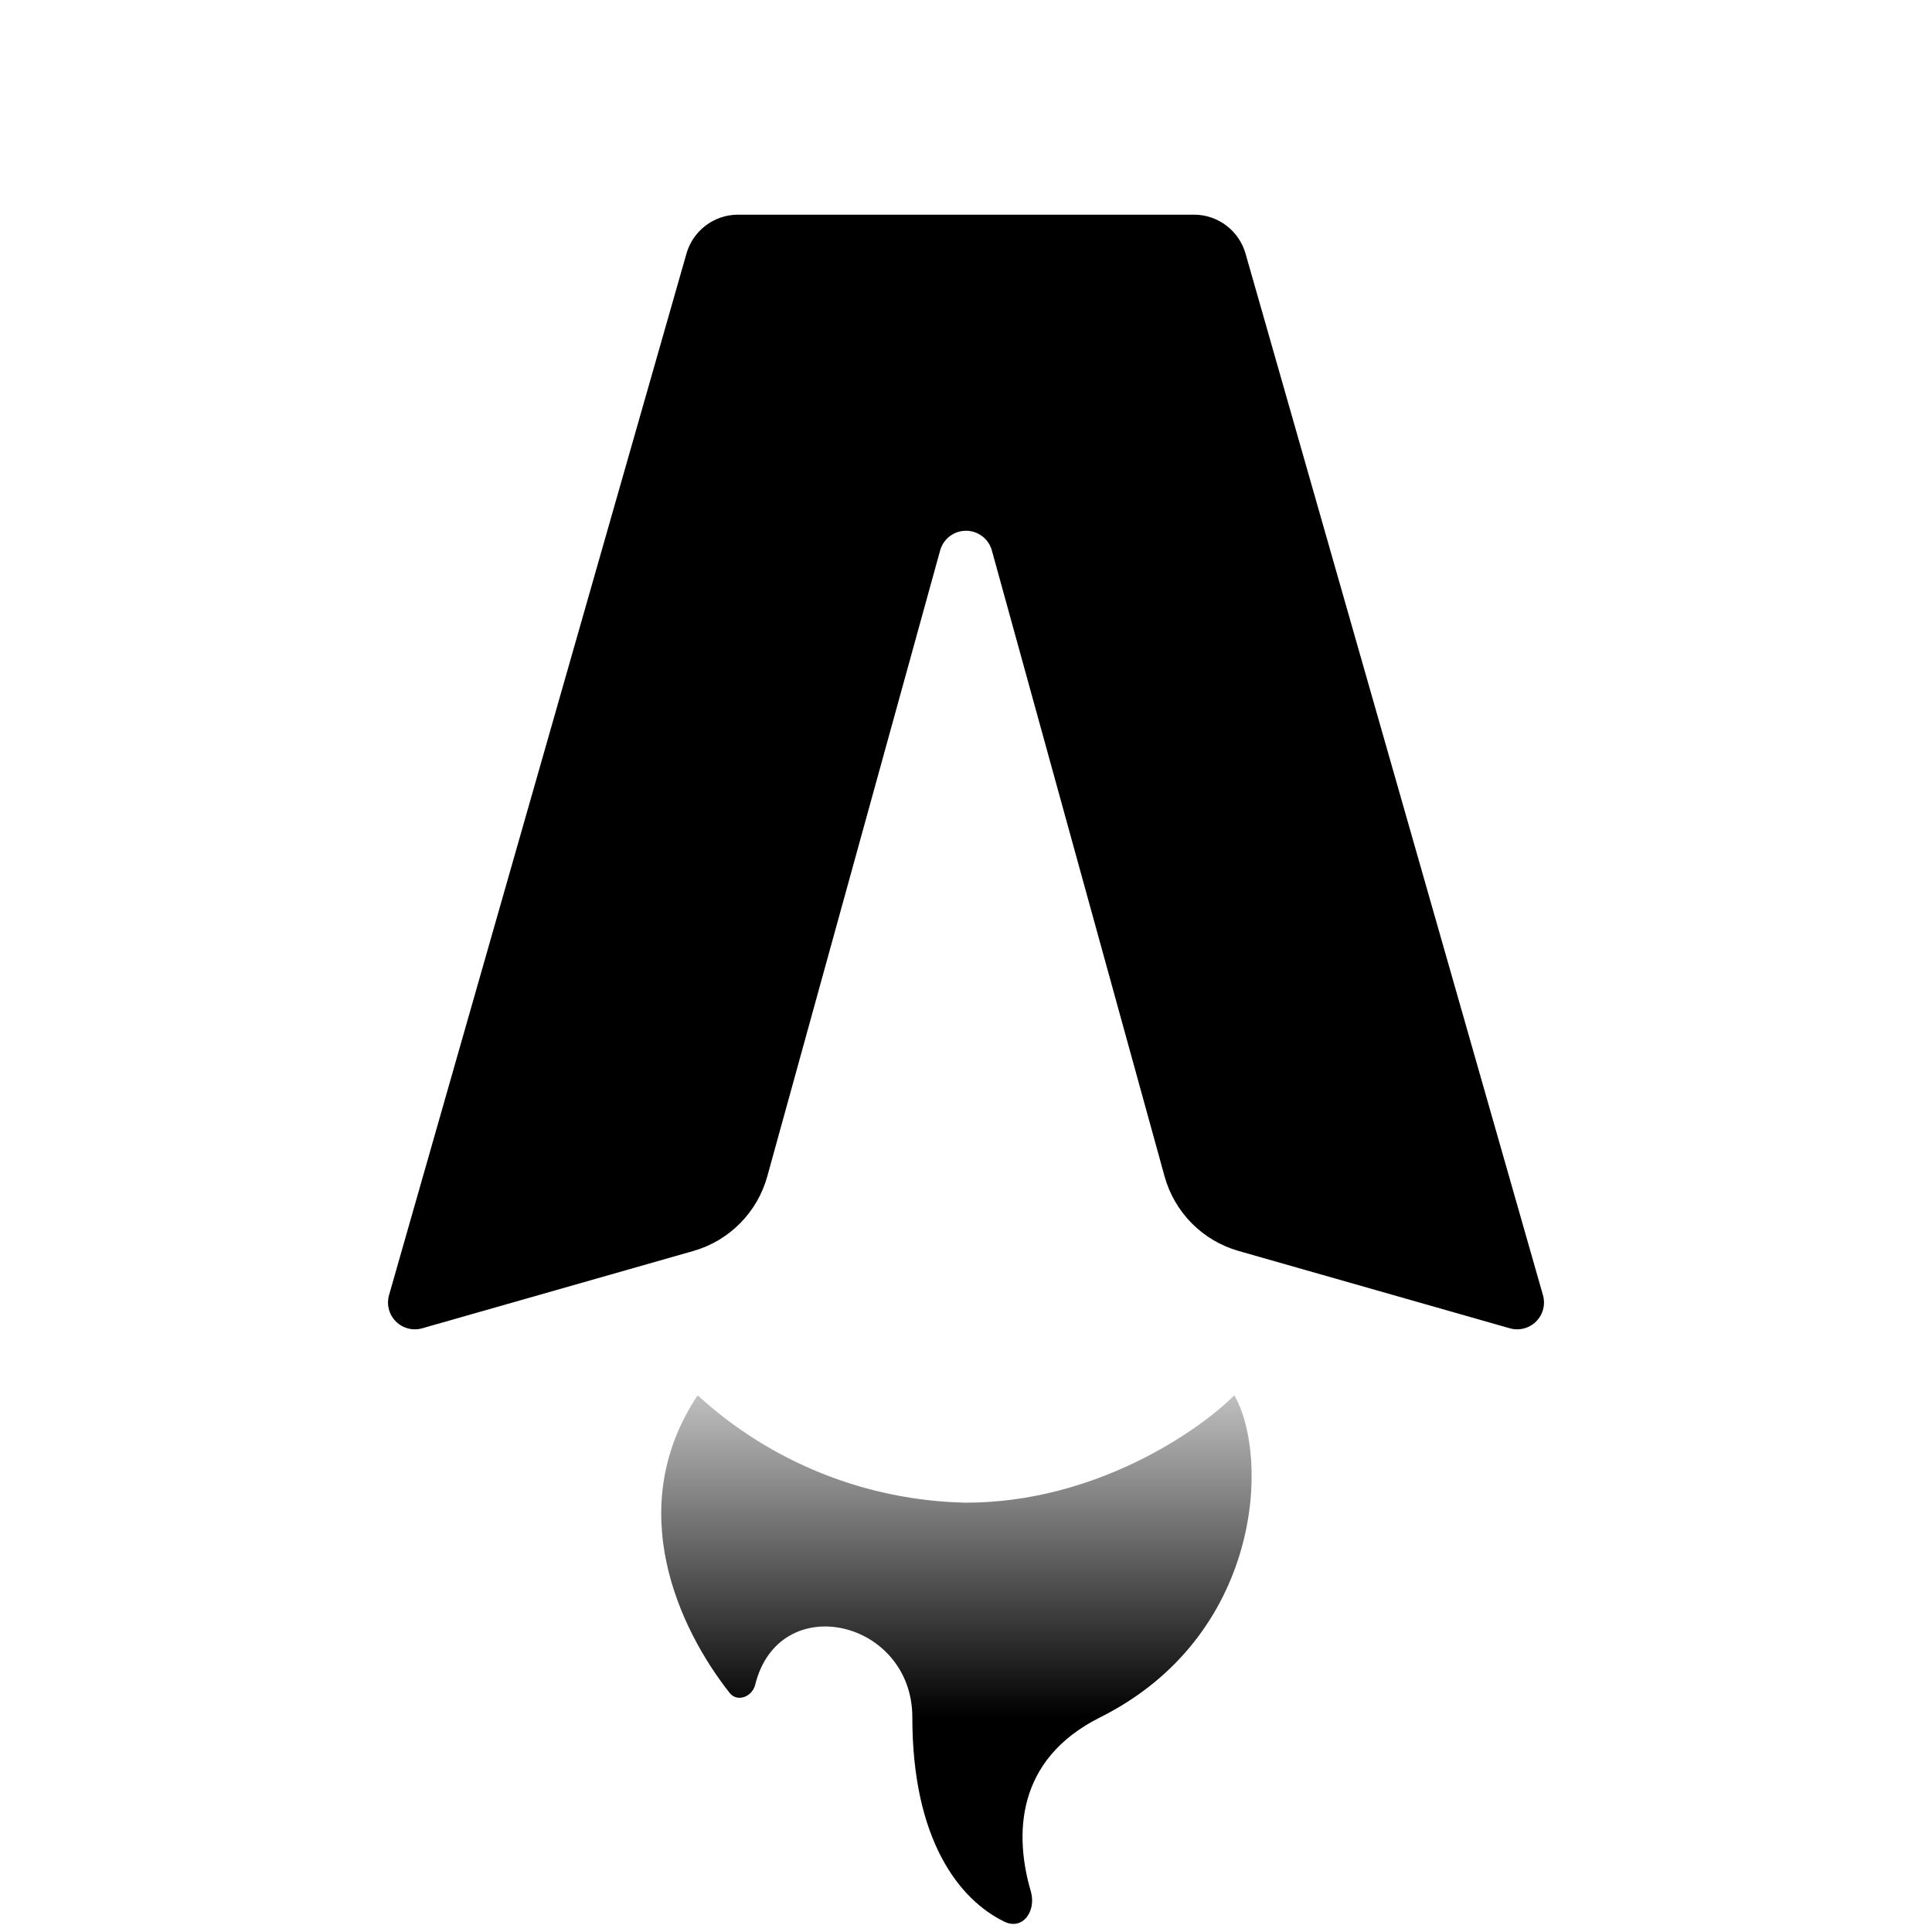
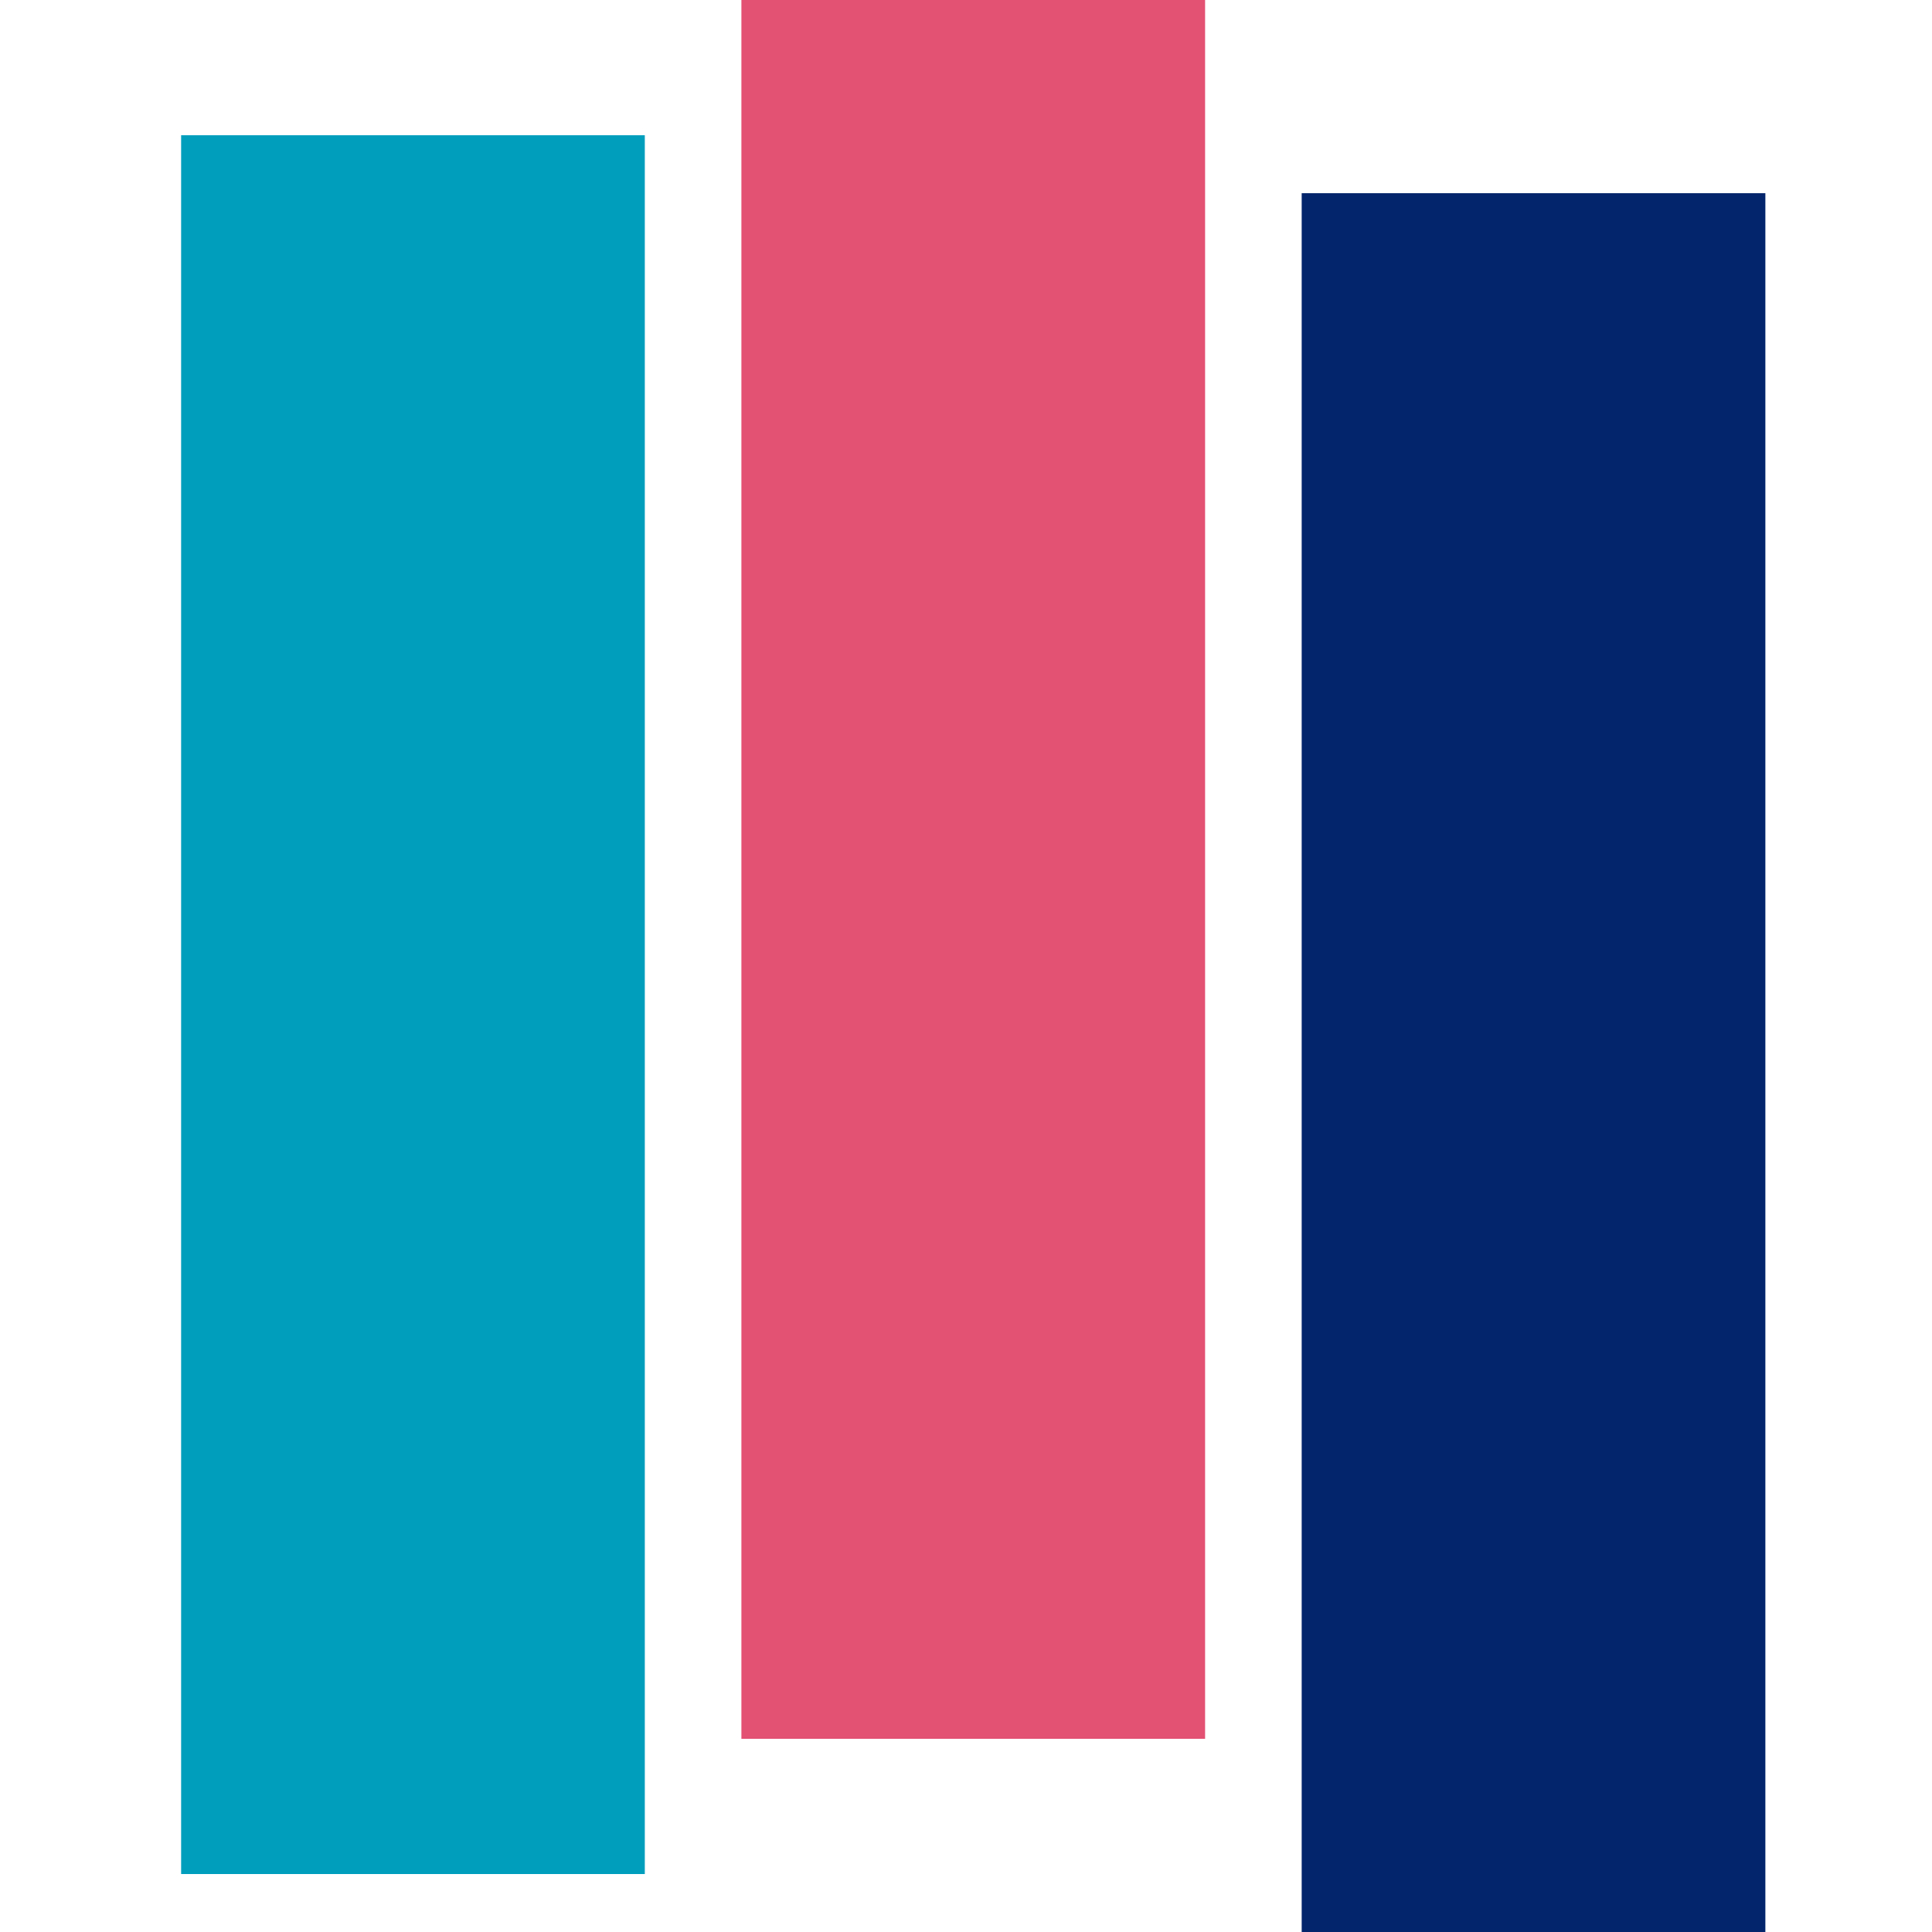
- <svg xmlns="http://www.w3.org/2000/svg" fill="none" viewBox="0 0 36 36">
-   <path fill="#000" d="M22.25 4h-8.5a1 1 0 0 0-.96.73l-5.54 19.4a.5.5 0 0 0 .62.62l5.05-1.44a2 2 0 0 0 1.38-1.4l3.22-11.66a.5.5 0 0 1 .96 0l3.22 11.67a2 2 0 0 0 1.38 1.39l5.05 1.44a.5.5 0 0 0 .62-.62l-5.54-19.4a1 1 0 0 0-.96-.73Z" />
-   <path fill="url(#gradient)" d="M18 28a7.63 7.63 0 0 1-5-2c-1.4 2.1-.35 4.35.6 5.55.14.17.41.07.47-.15.44-1.8 2.93-1.22 2.93.6 0 2.28.87 3.4 1.72 3.81.34.16.59-.2.49-.56-.31-1.05-.29-2.46 1.29-3.25 3-1.5 3.17-4.83 2.5-6-.67.67-2.6 2-5 2Z" />
-   <defs>
-     <linearGradient id="gradient" x1="16" x2="16" y1="32" y2="24" gradientUnits="userSpaceOnUse">
-       <stop stop-color="#000" />
-       <stop offset="1" stop-color="#000" stop-opacity="0" />
-     </linearGradient>
-   </defs>
-   <style>
-     @media (prefers-color-scheme:dark){:root{filter:invert(100%)}}
-   </style>
+ <svg xmlns="http://www.w3.org/2000/svg" width="32" height="32" viewBox="0 0 32 32" fill="none">
+   <rect x="21.56" y="3.2" width="7.68" height="28.8" fill="#03256C" />
+   <rect x="12.28" width="7.68" height="28.8" fill="#E35173" />
+   <rect x="3" y="2.24" width="7.68" height="28.8" fill="#009EBD" />
</svg>
